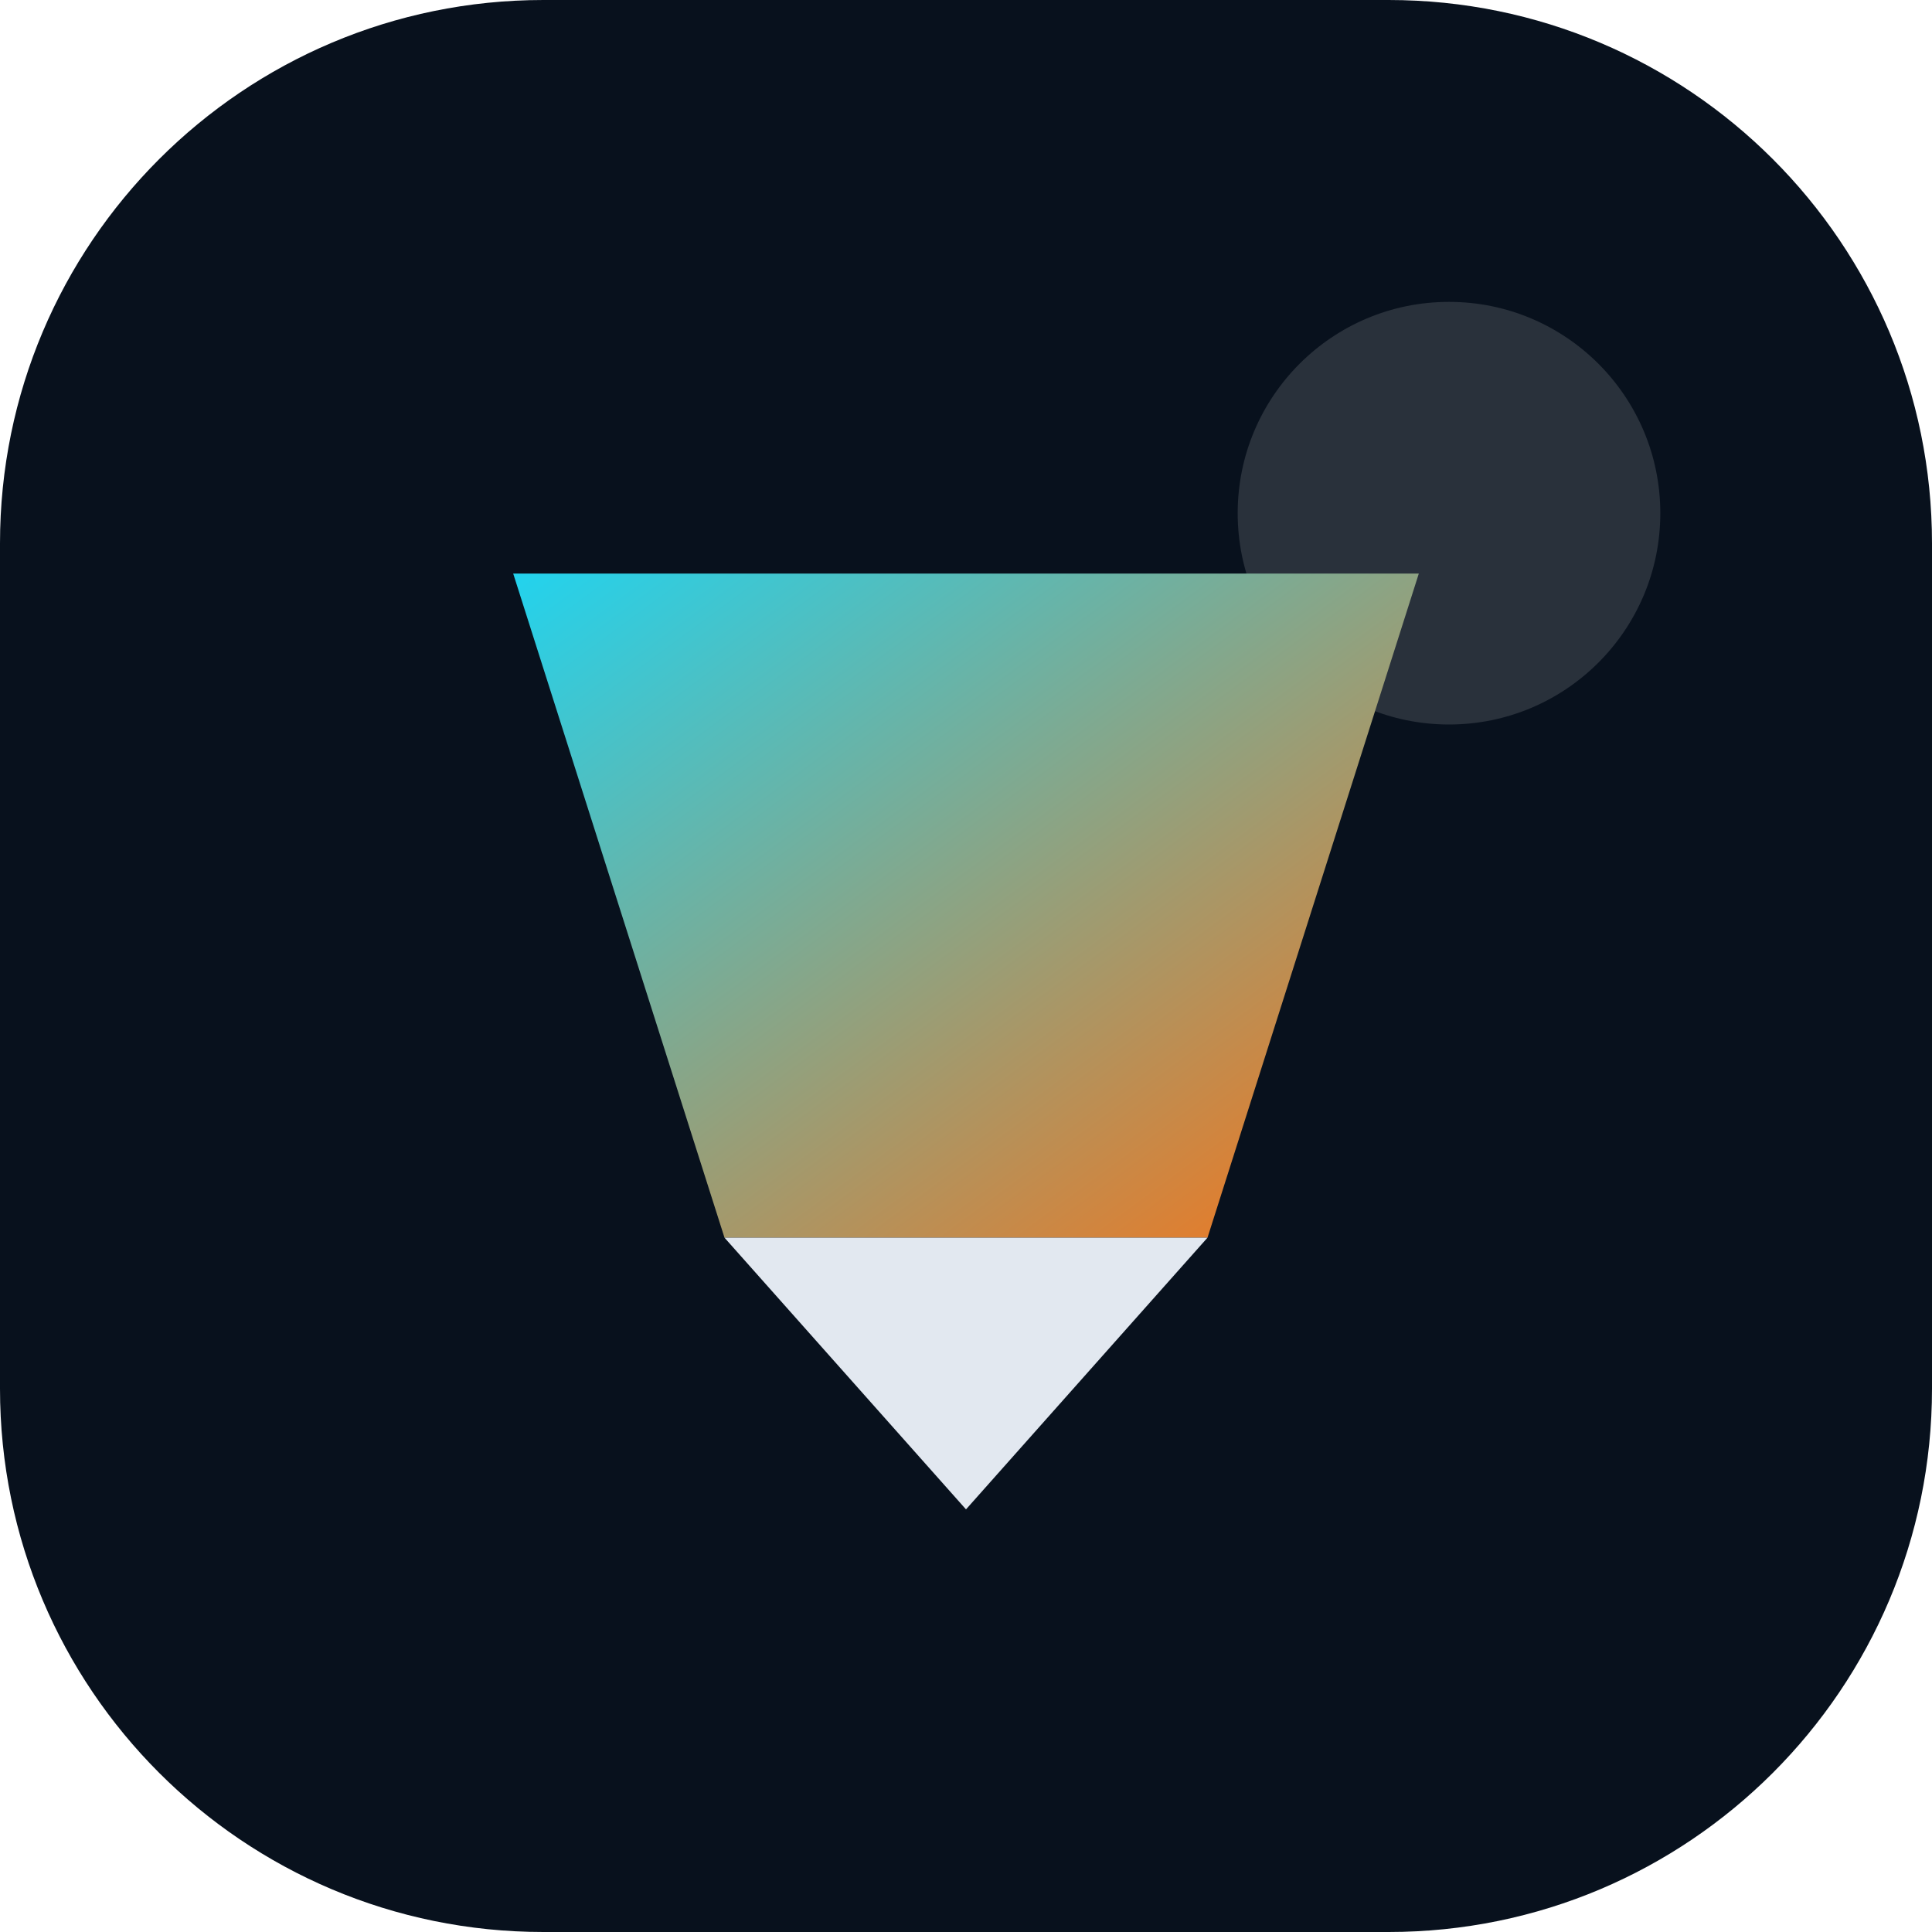
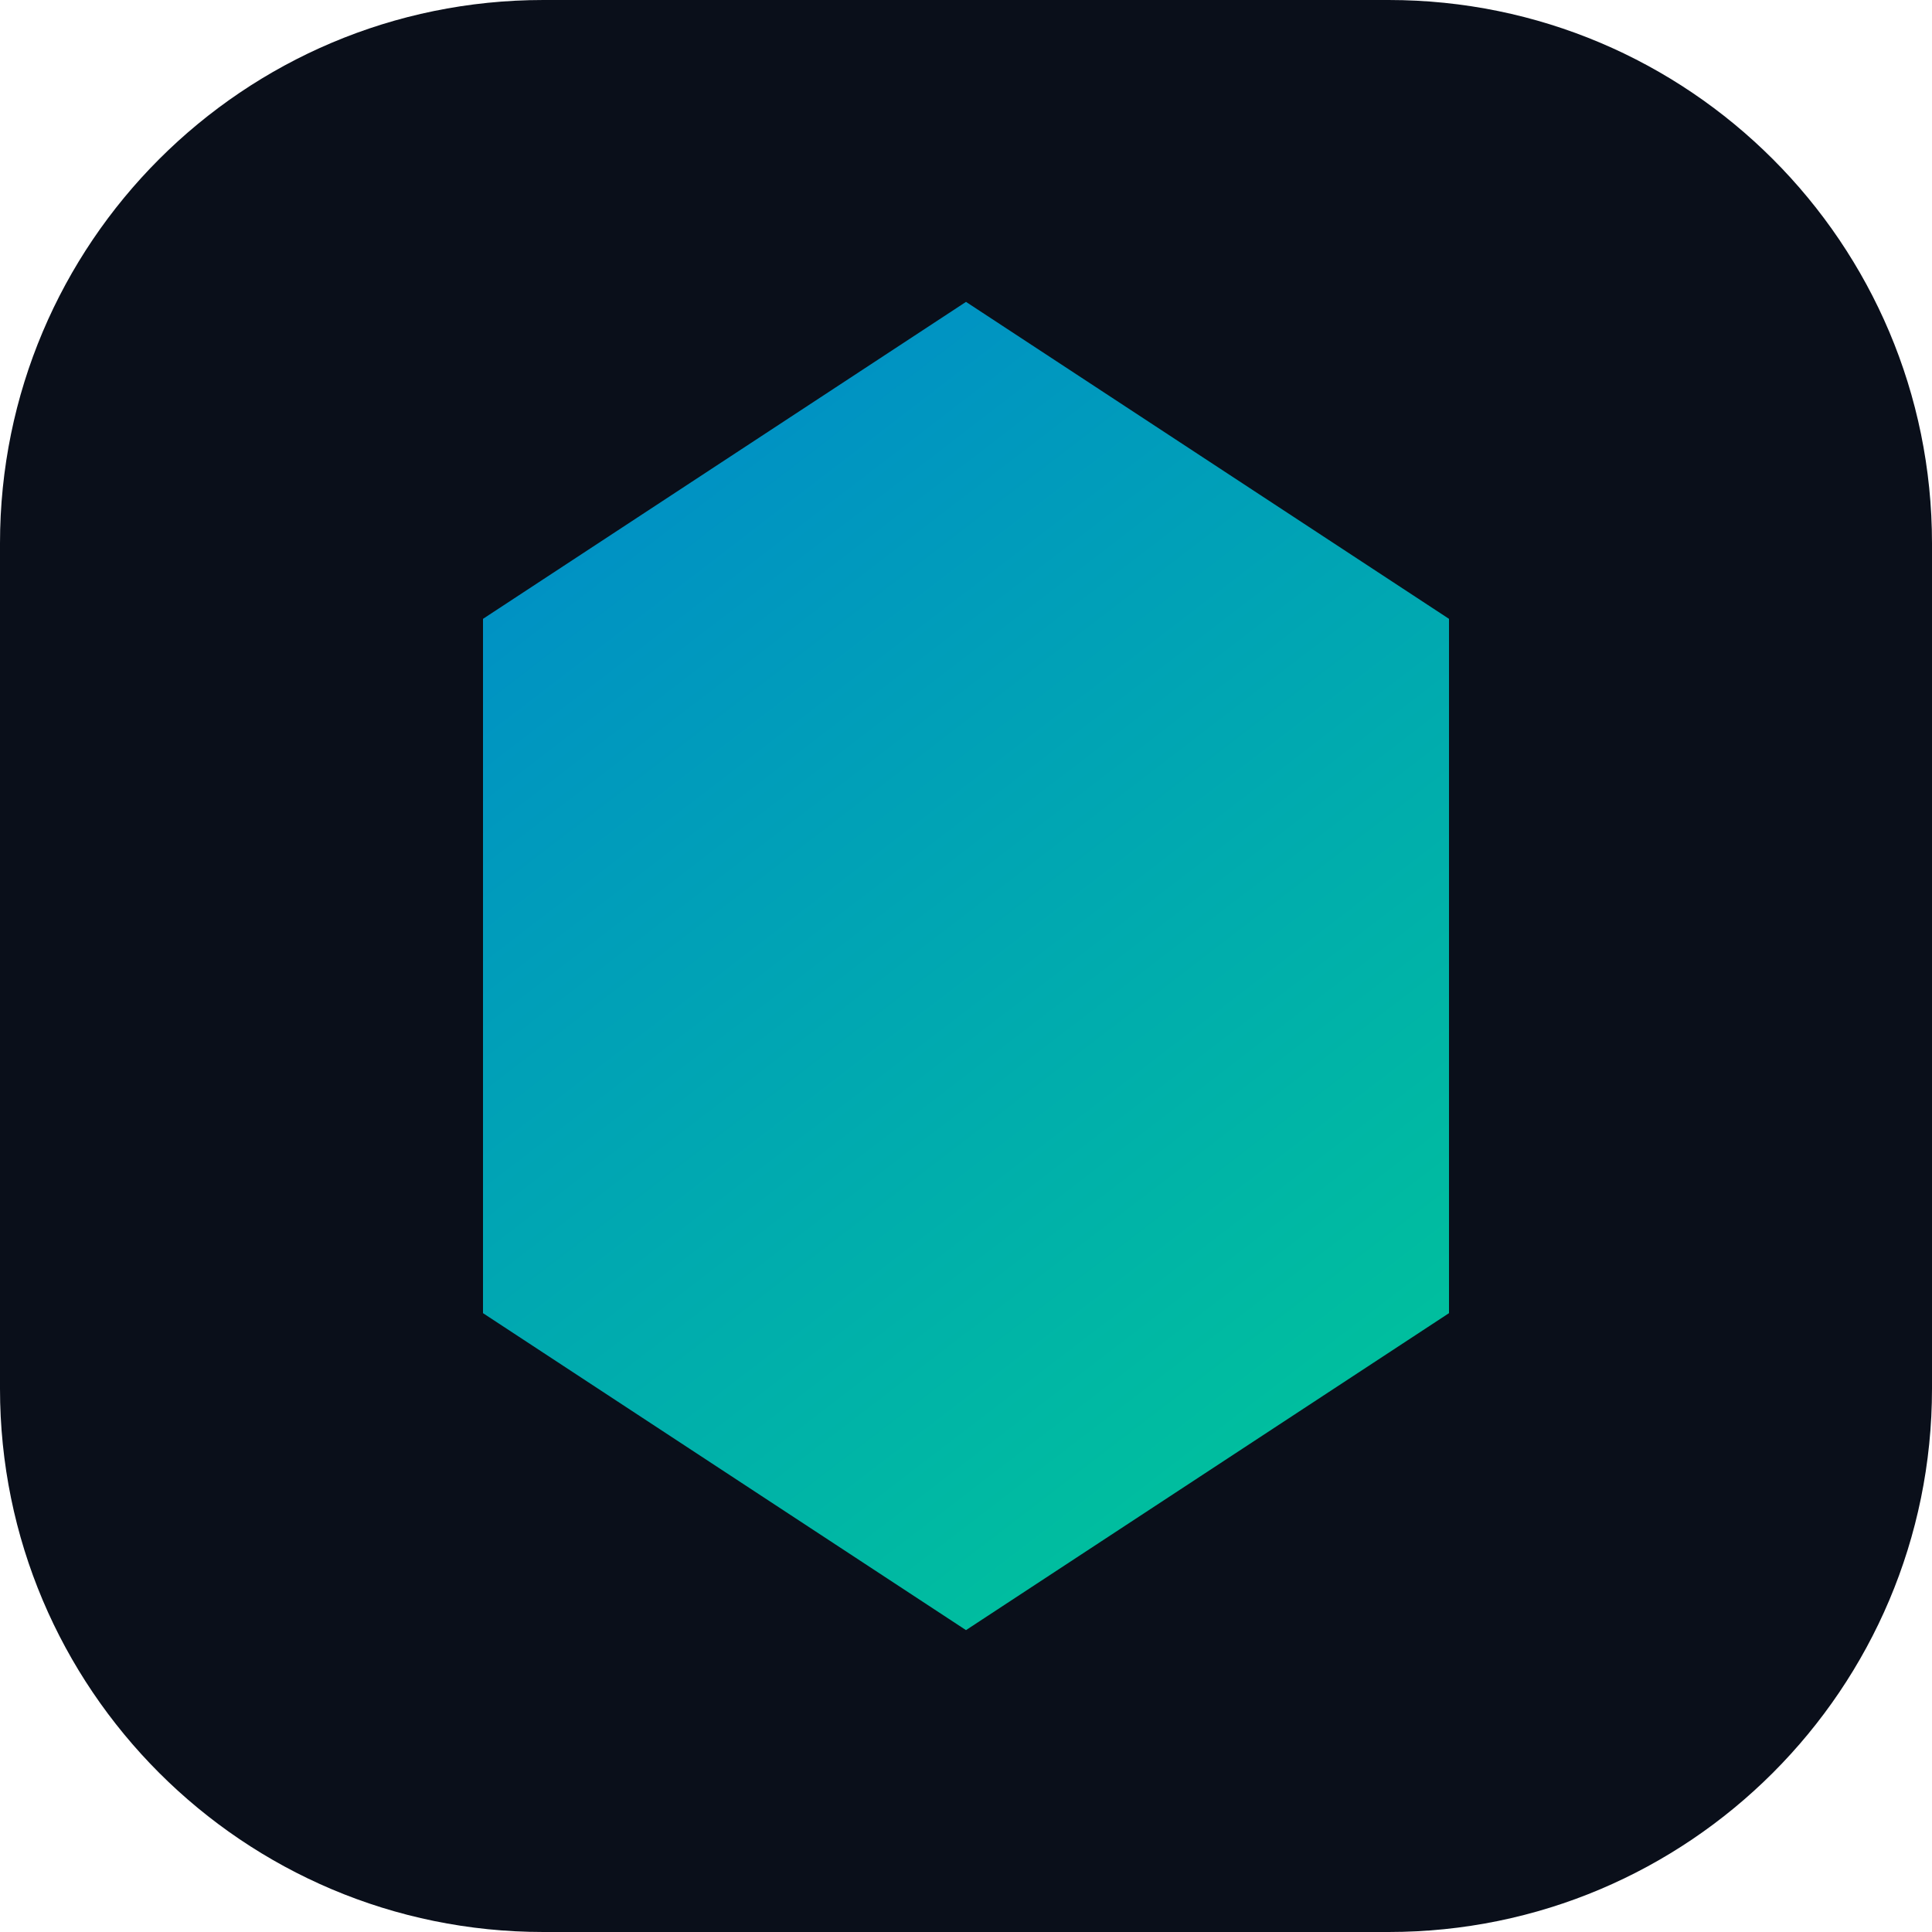
- <svg xmlns="http://www.w3.org/2000/svg" viewBox="0 0 128 128">
+ <svg xmlns="http://www.w3.org/2000/svg" width="64" height="64" viewBox="0 0 64 64" fill="none">
+   <rect width="64" height="64" rx="18" fill="#0A0F1A" />
+   <path d="M32 10L16 20.5V43.5L32 54L48 43.5V20.5L32 10Z" fill="url(#grad)" />
  <defs>
-     <linearGradient id="g" x1="0%" y1="0%" x2="100%" y2="100%">
-       <stop offset="0%" stop-color="#22d3ee" />
-       <stop offset="100%" stop-color="#f97316" />
+     <linearGradient id="grad" x1="16" y1="10" x2="49" y2="53" gradientUnits="userSpaceOnUse">
+       <stop stop-color="#0088CC" />
+       <stop offset="1" stop-color="#00C896" />
    </linearGradient>
  </defs>
-   <rect width="128" height="128" rx="36" fill="#08111d" />
-   <circle cx="96" cy="34" r="14" fill="#ffffff22" />
-   <path d="M34 38h60l-14 44H48L34 38Z" fill="url(#g)" />
-   <path d="M48 82h32l-16 18-16-18Z" fill="#e2e8f0" />
</svg>
